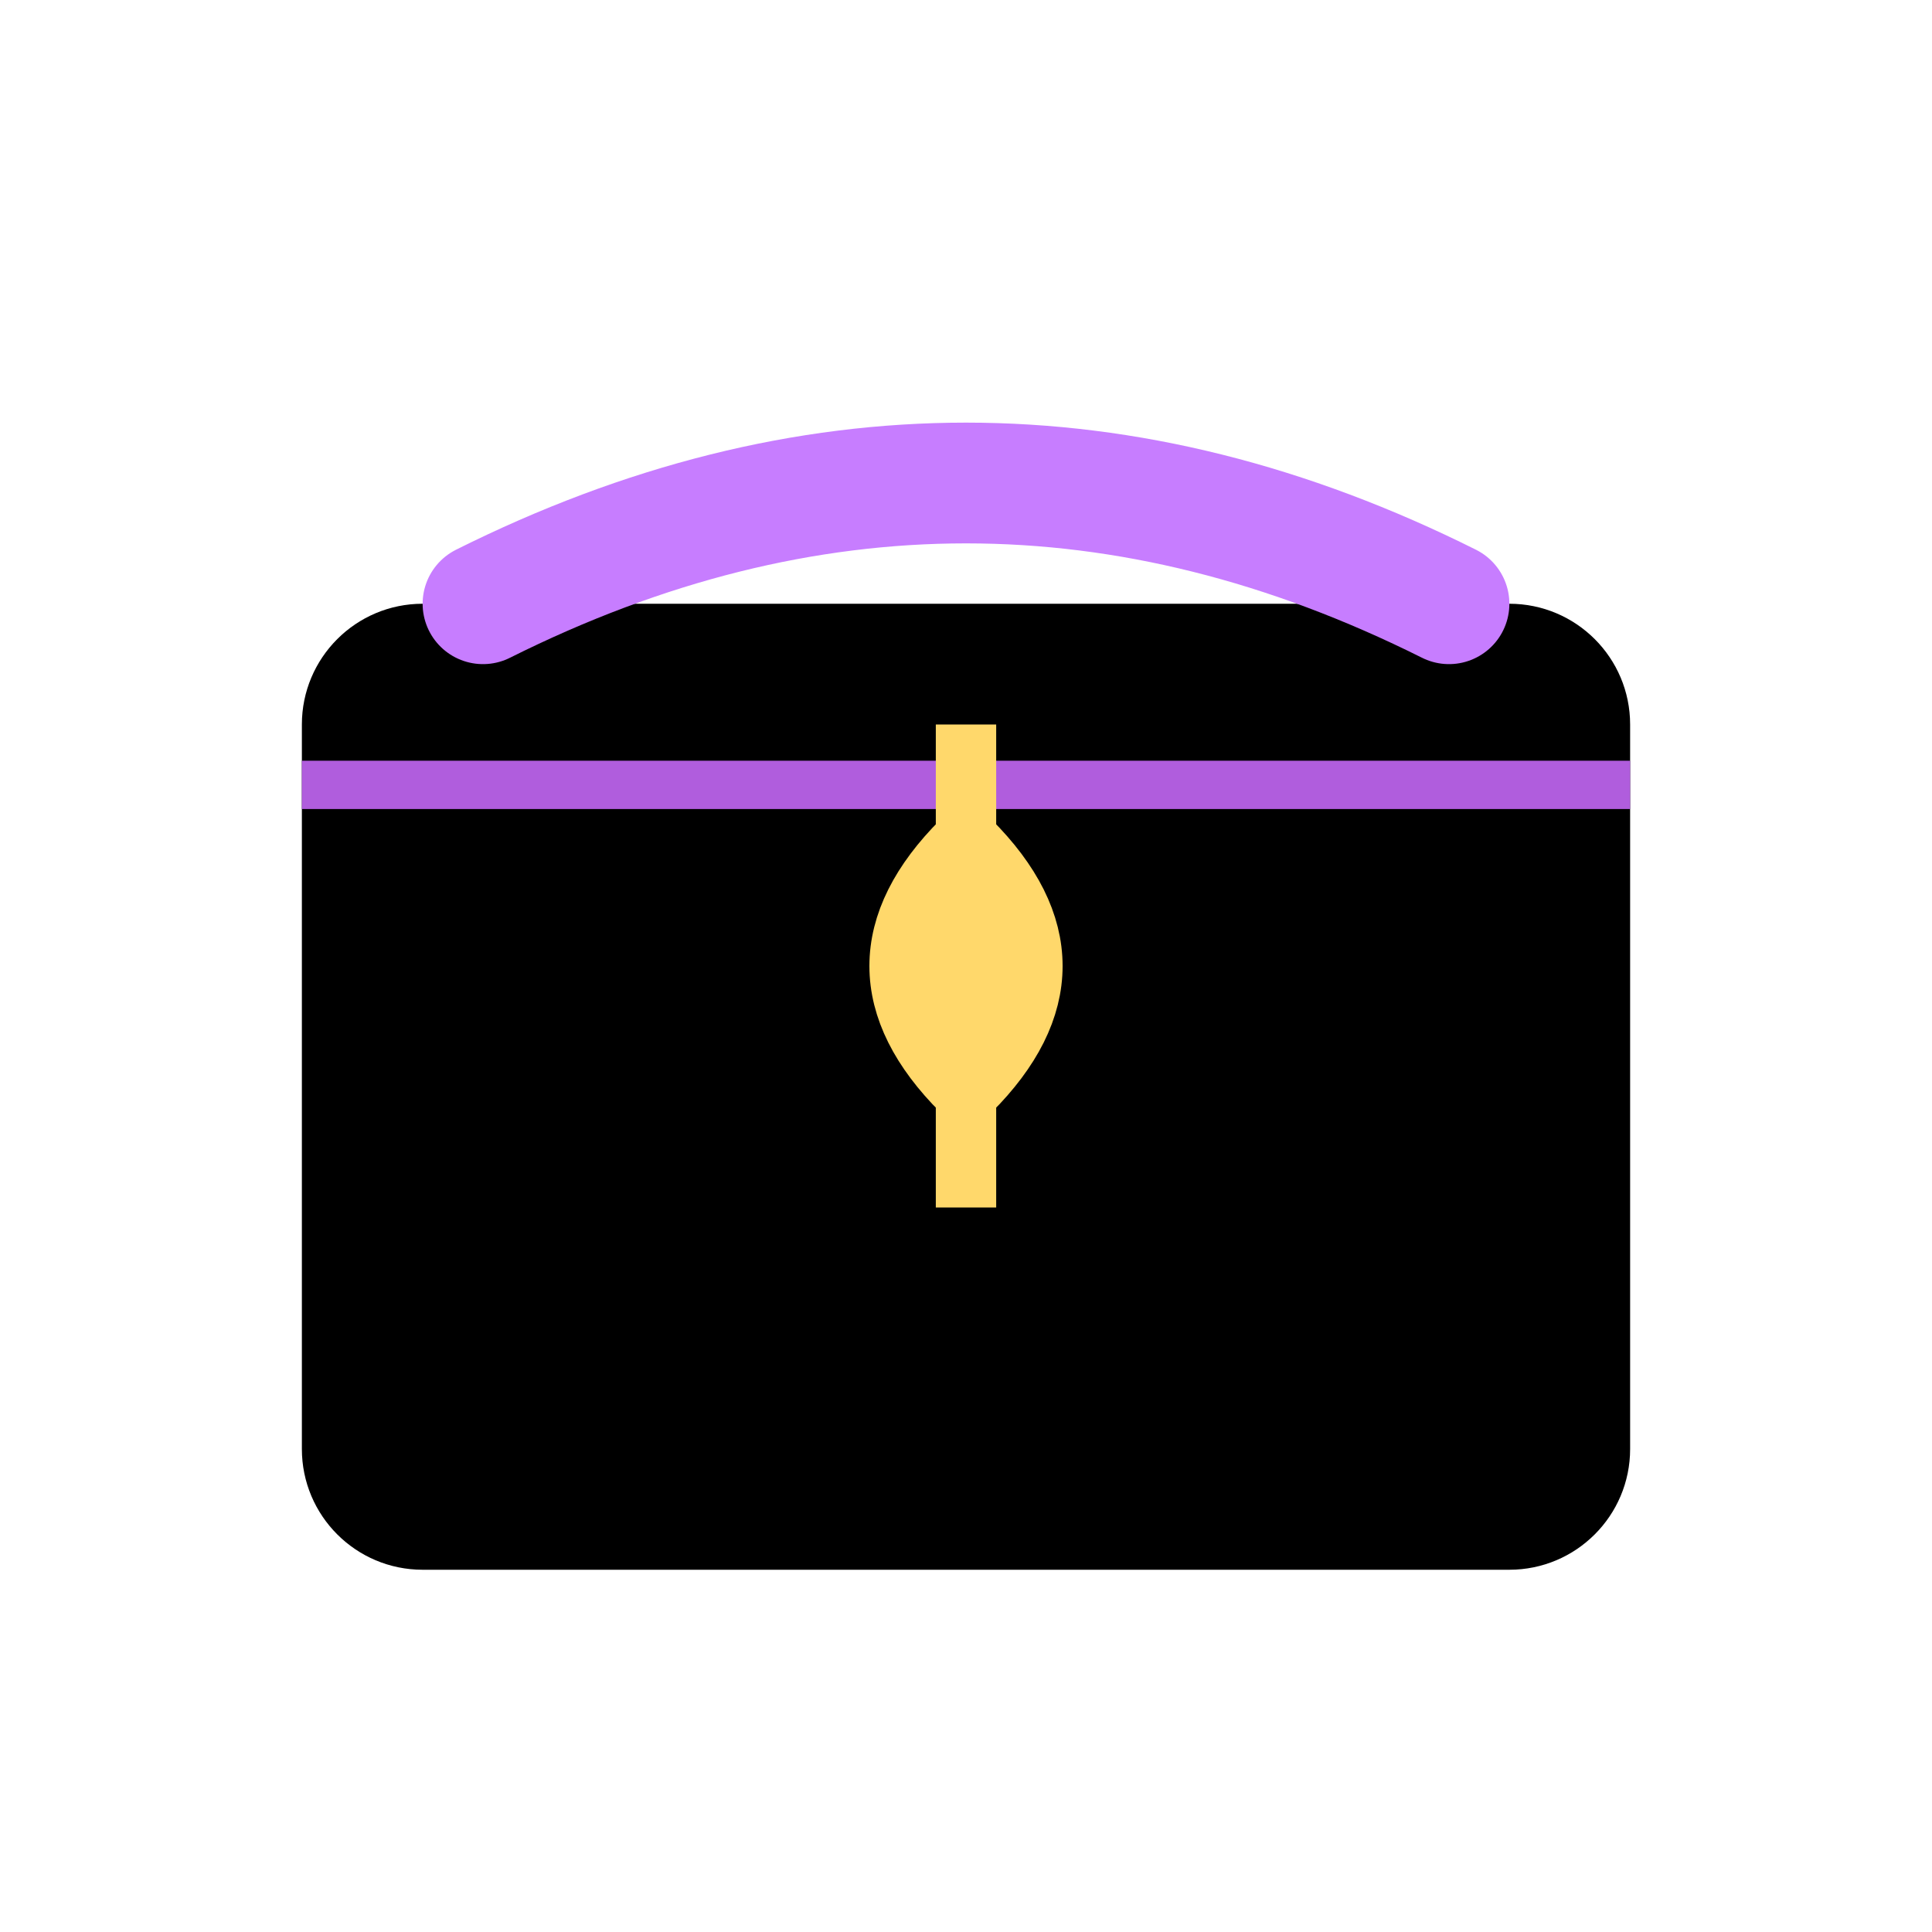
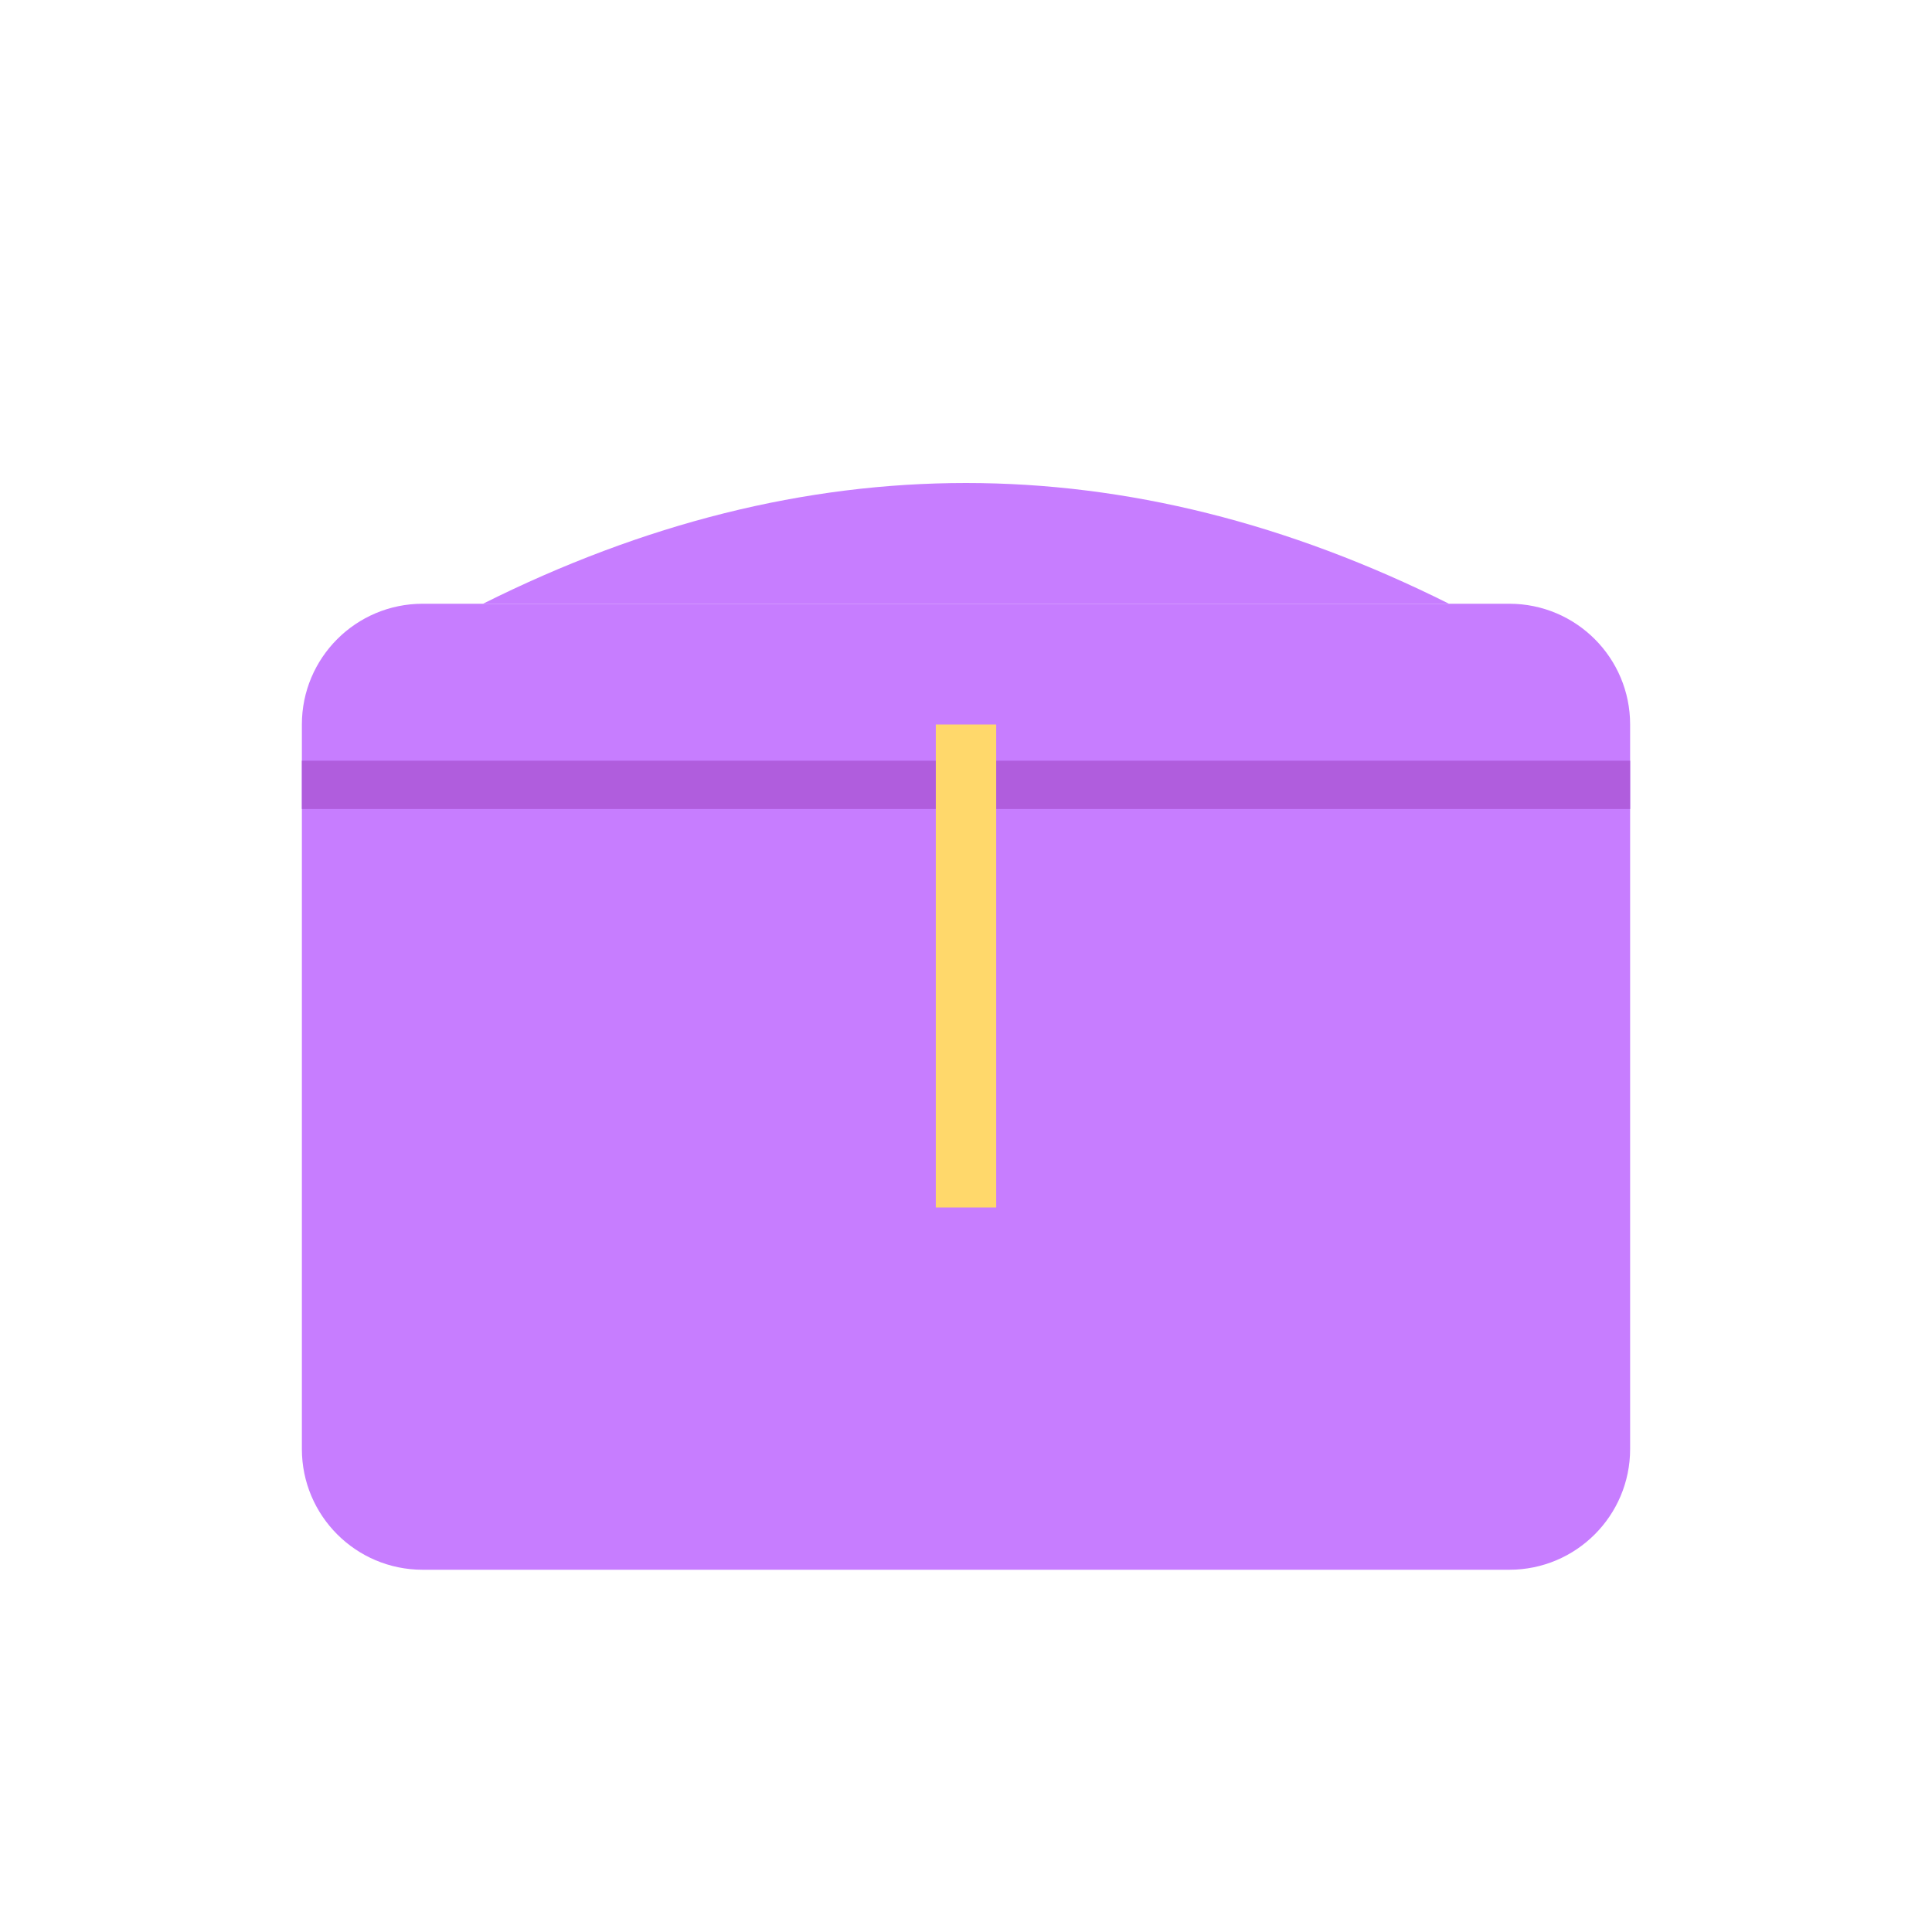
<svg xmlns="http://www.w3.org/2000/svg" viewBox="0 0 32 32">
+   <style>
+     .briefcase { fill: #c77dff; stroke: #c77dff; stroke-width: 0; }
+     .dollar { fill: #c77dff; stroke: #c77dff; stroke-width: 0; }
+     .handle { fill: #c77dff; stroke: #c77dff; stroke-width: 0; }
+   </style>
  <defs>
    
  </defs>
  <rect x="5" y="10" width="22" height="16" rx="2" class="briefcase" />
  <line x1="5" y1="13" x2="27" y2="13" stroke="#b05ddd" stroke-width="0.8" />
  <path d="M 8 10 Q 16 6 24 10" class="handle" stroke="#c77dff" stroke-width="2" fill="none" stroke-linecap="round" />
  <path d="M 16 14 Q 14 16 16 18 Q 18 16 16 14" class="dollar" fill="none" stroke="#ffd86b" stroke-width="1.2" stroke-linecap="round" />
  <line x1="16" y1="12" x2="16" y2="20" stroke="#ffd86b" stroke-width="1" />
</svg>
